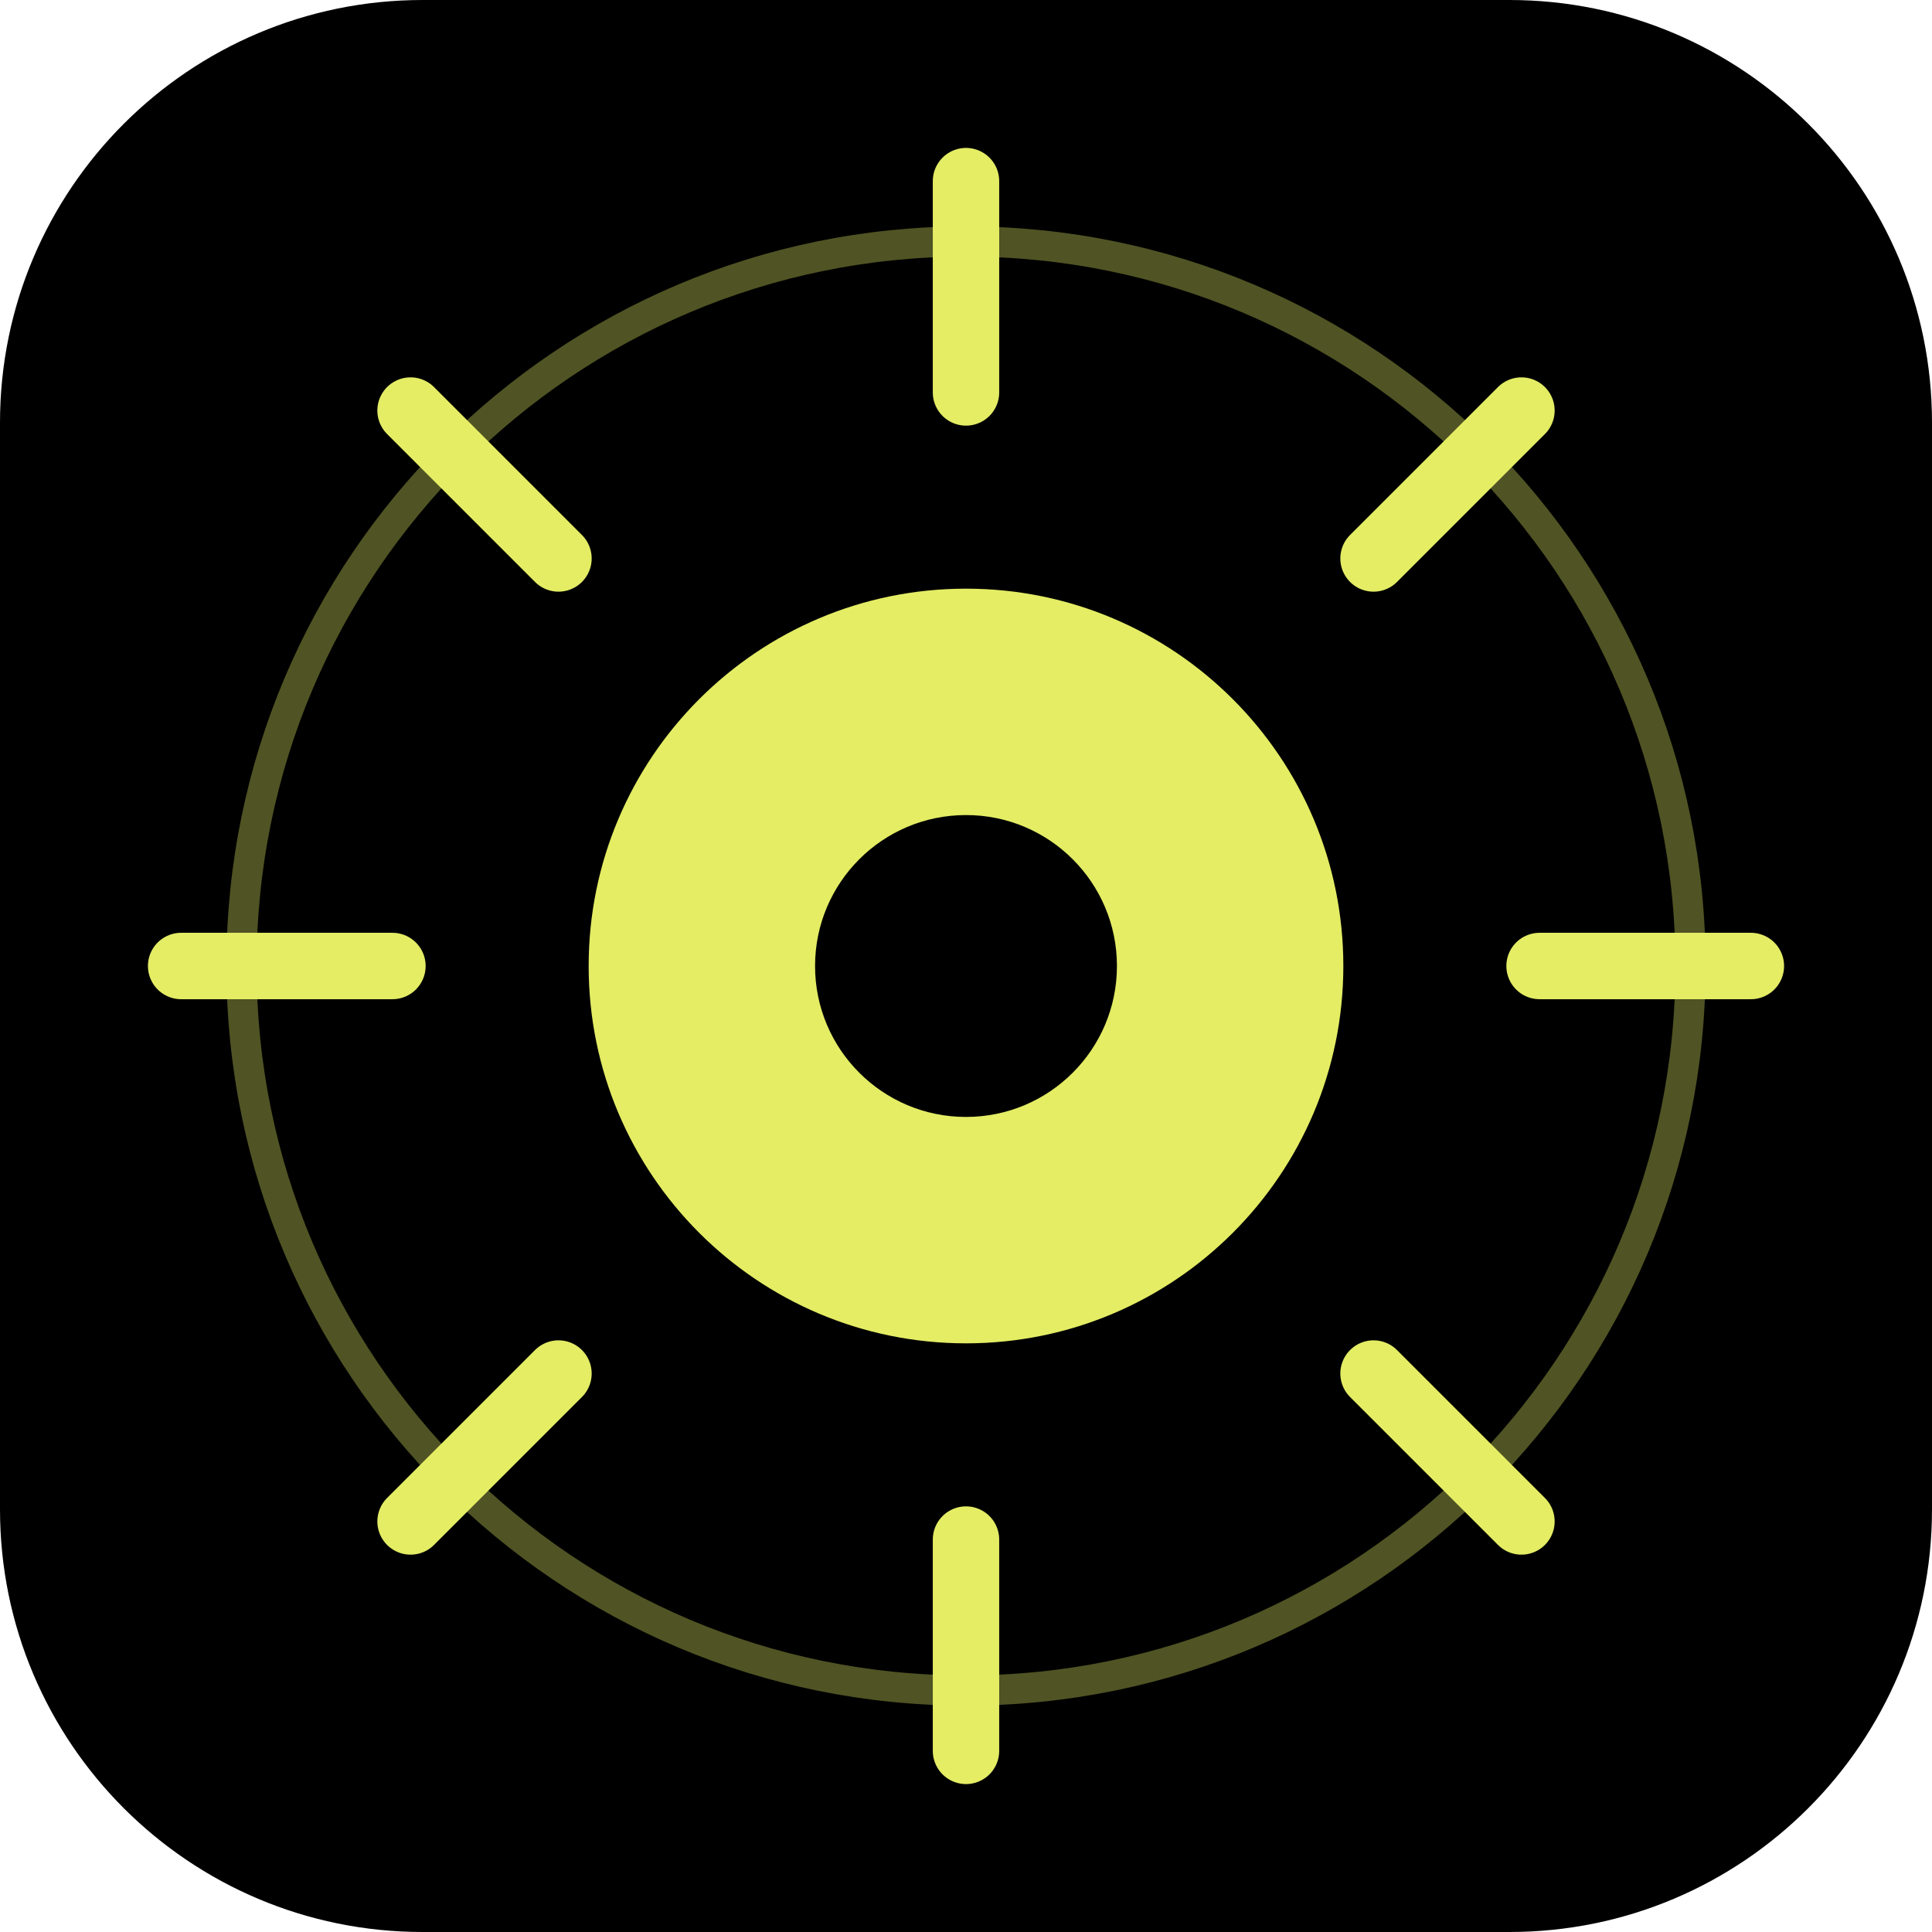
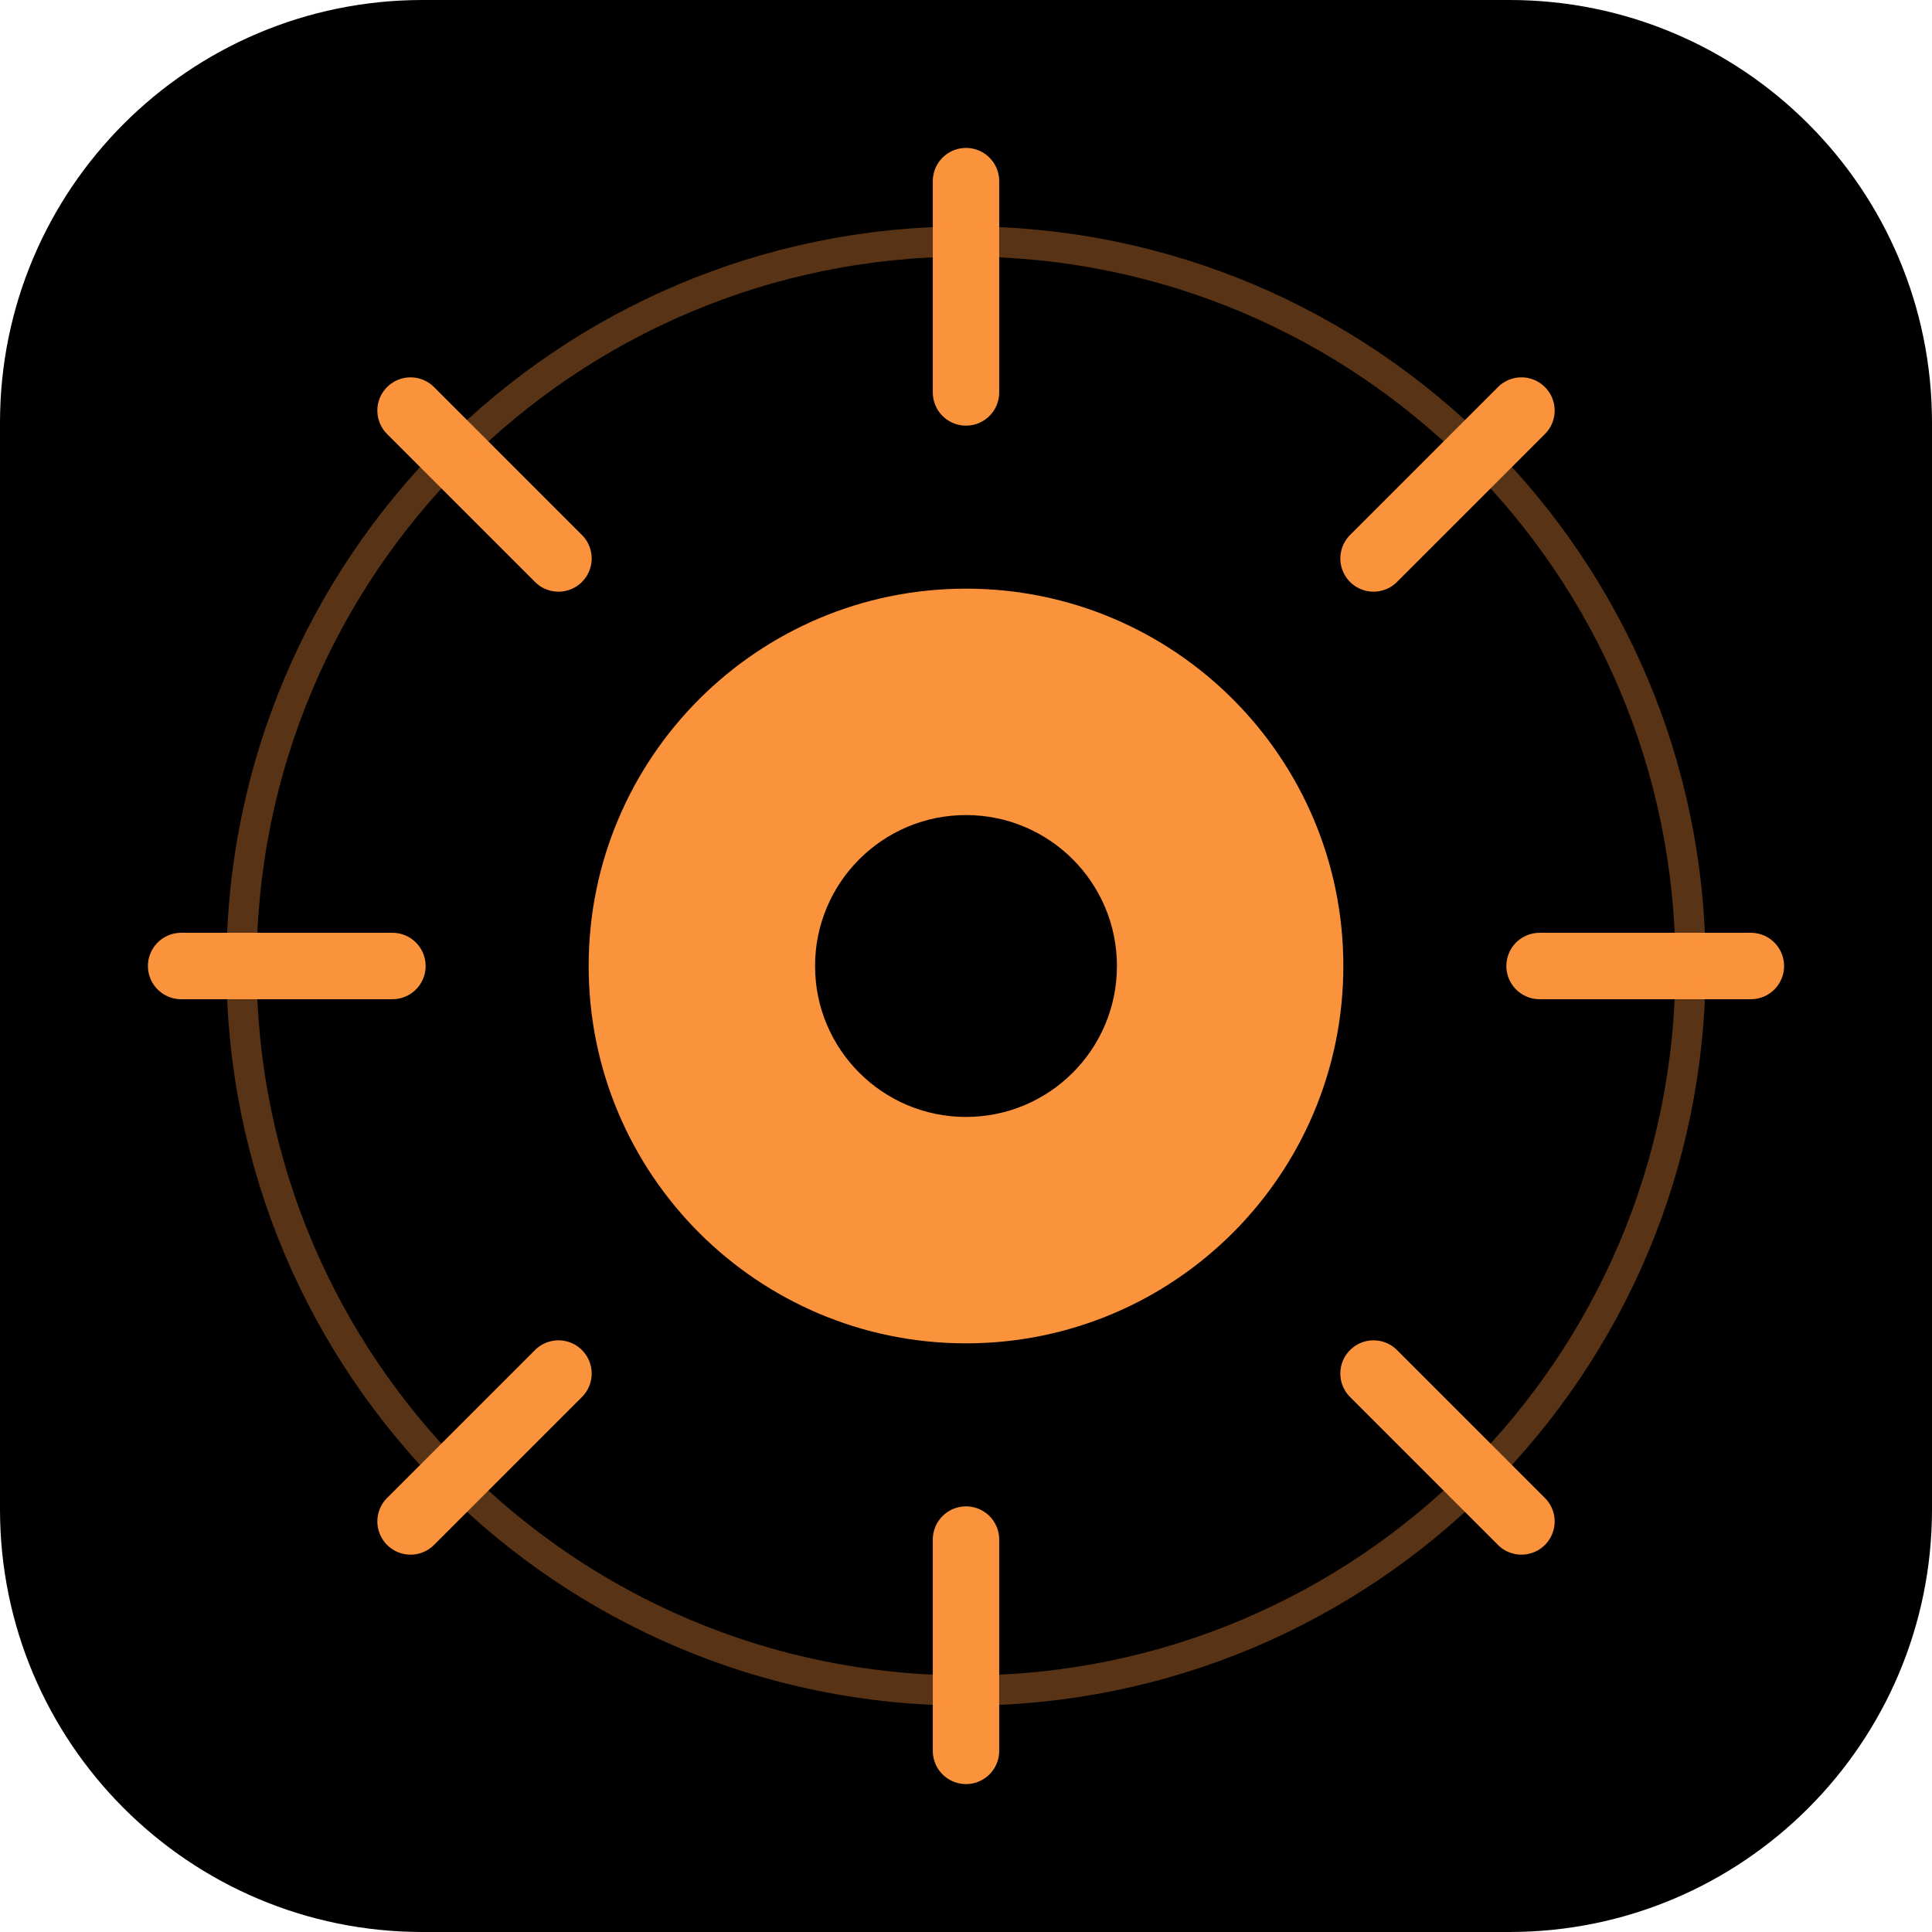
<svg xmlns="http://www.w3.org/2000/svg" viewBox="0 0 64 64" width="64" height="64">
  <rect width="64" height="64" rx="14" fill="#000000" />
-   <g stroke="#E4ED64" stroke-width="2.2" stroke-linecap="round">
+   <g stroke="#FB923C" stroke-width="2.2" stroke-linecap="round">
    <line x1="32" y1="6" x2="32" y2="13" />
    <line x1="32" y1="51" x2="32" y2="58" />
    <line x1="6" y1="32" x2="13" y2="32" />
    <line x1="51" y1="32" x2="58" y2="32" />
    <line x1="13.6" y1="13.6" x2="18.5" y2="18.5" />
    <line x1="45.5" y1="45.5" x2="50.4" y2="50.4" />
    <line x1="13.6" y1="50.4" x2="18.5" y2="45.5" />
    <line x1="45.5" y1="18.5" x2="50.4" y2="13.6" />
  </g>
-   <circle cx="32" cy="32" r="12.5" fill="#E4ED64" />
+   <circle cx="32" cy="32" r="12.5" fill="#FB923C" />
  <circle cx="32" cy="32" r="5" fill="#000000" />
-   <circle cx="32" cy="32" r="24" fill="none" stroke="#E4ED64" stroke-opacity="0.35" stroke-width="1" />
+   <circle cx="32" cy="32" r="24" fill="none" stroke="#FB923C" stroke-opacity="0.35" stroke-width="1" />
</svg>
